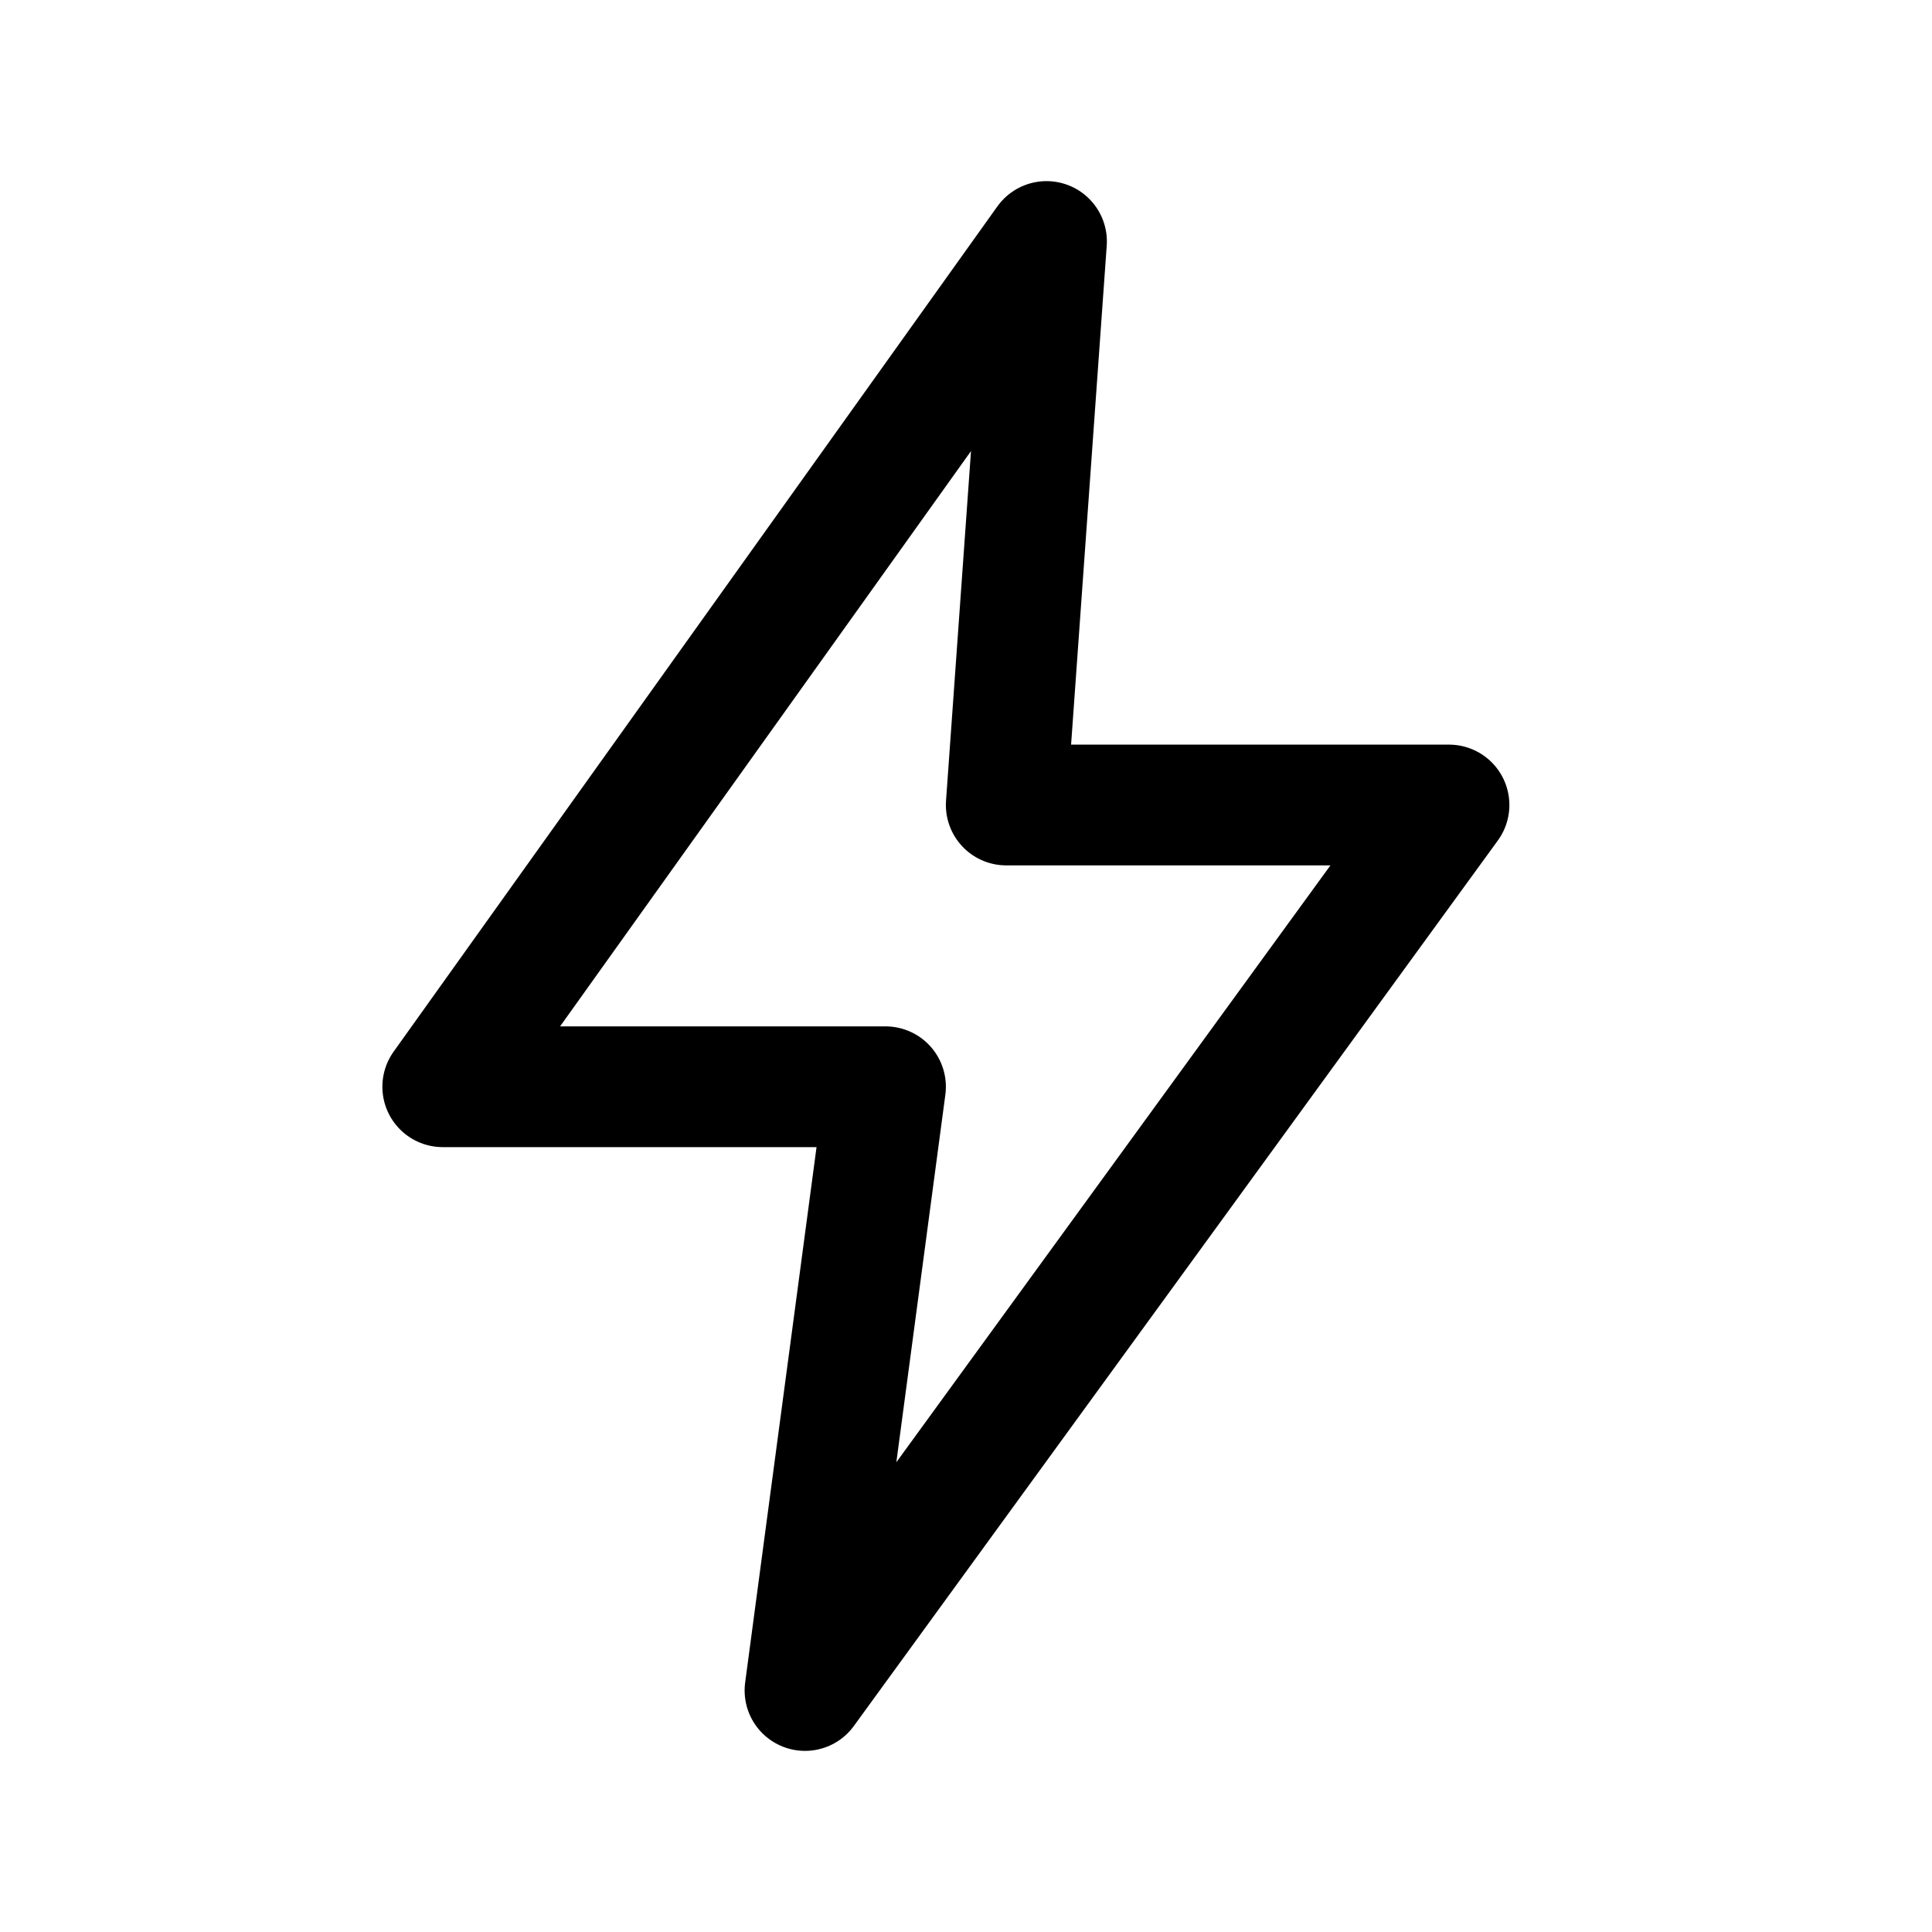
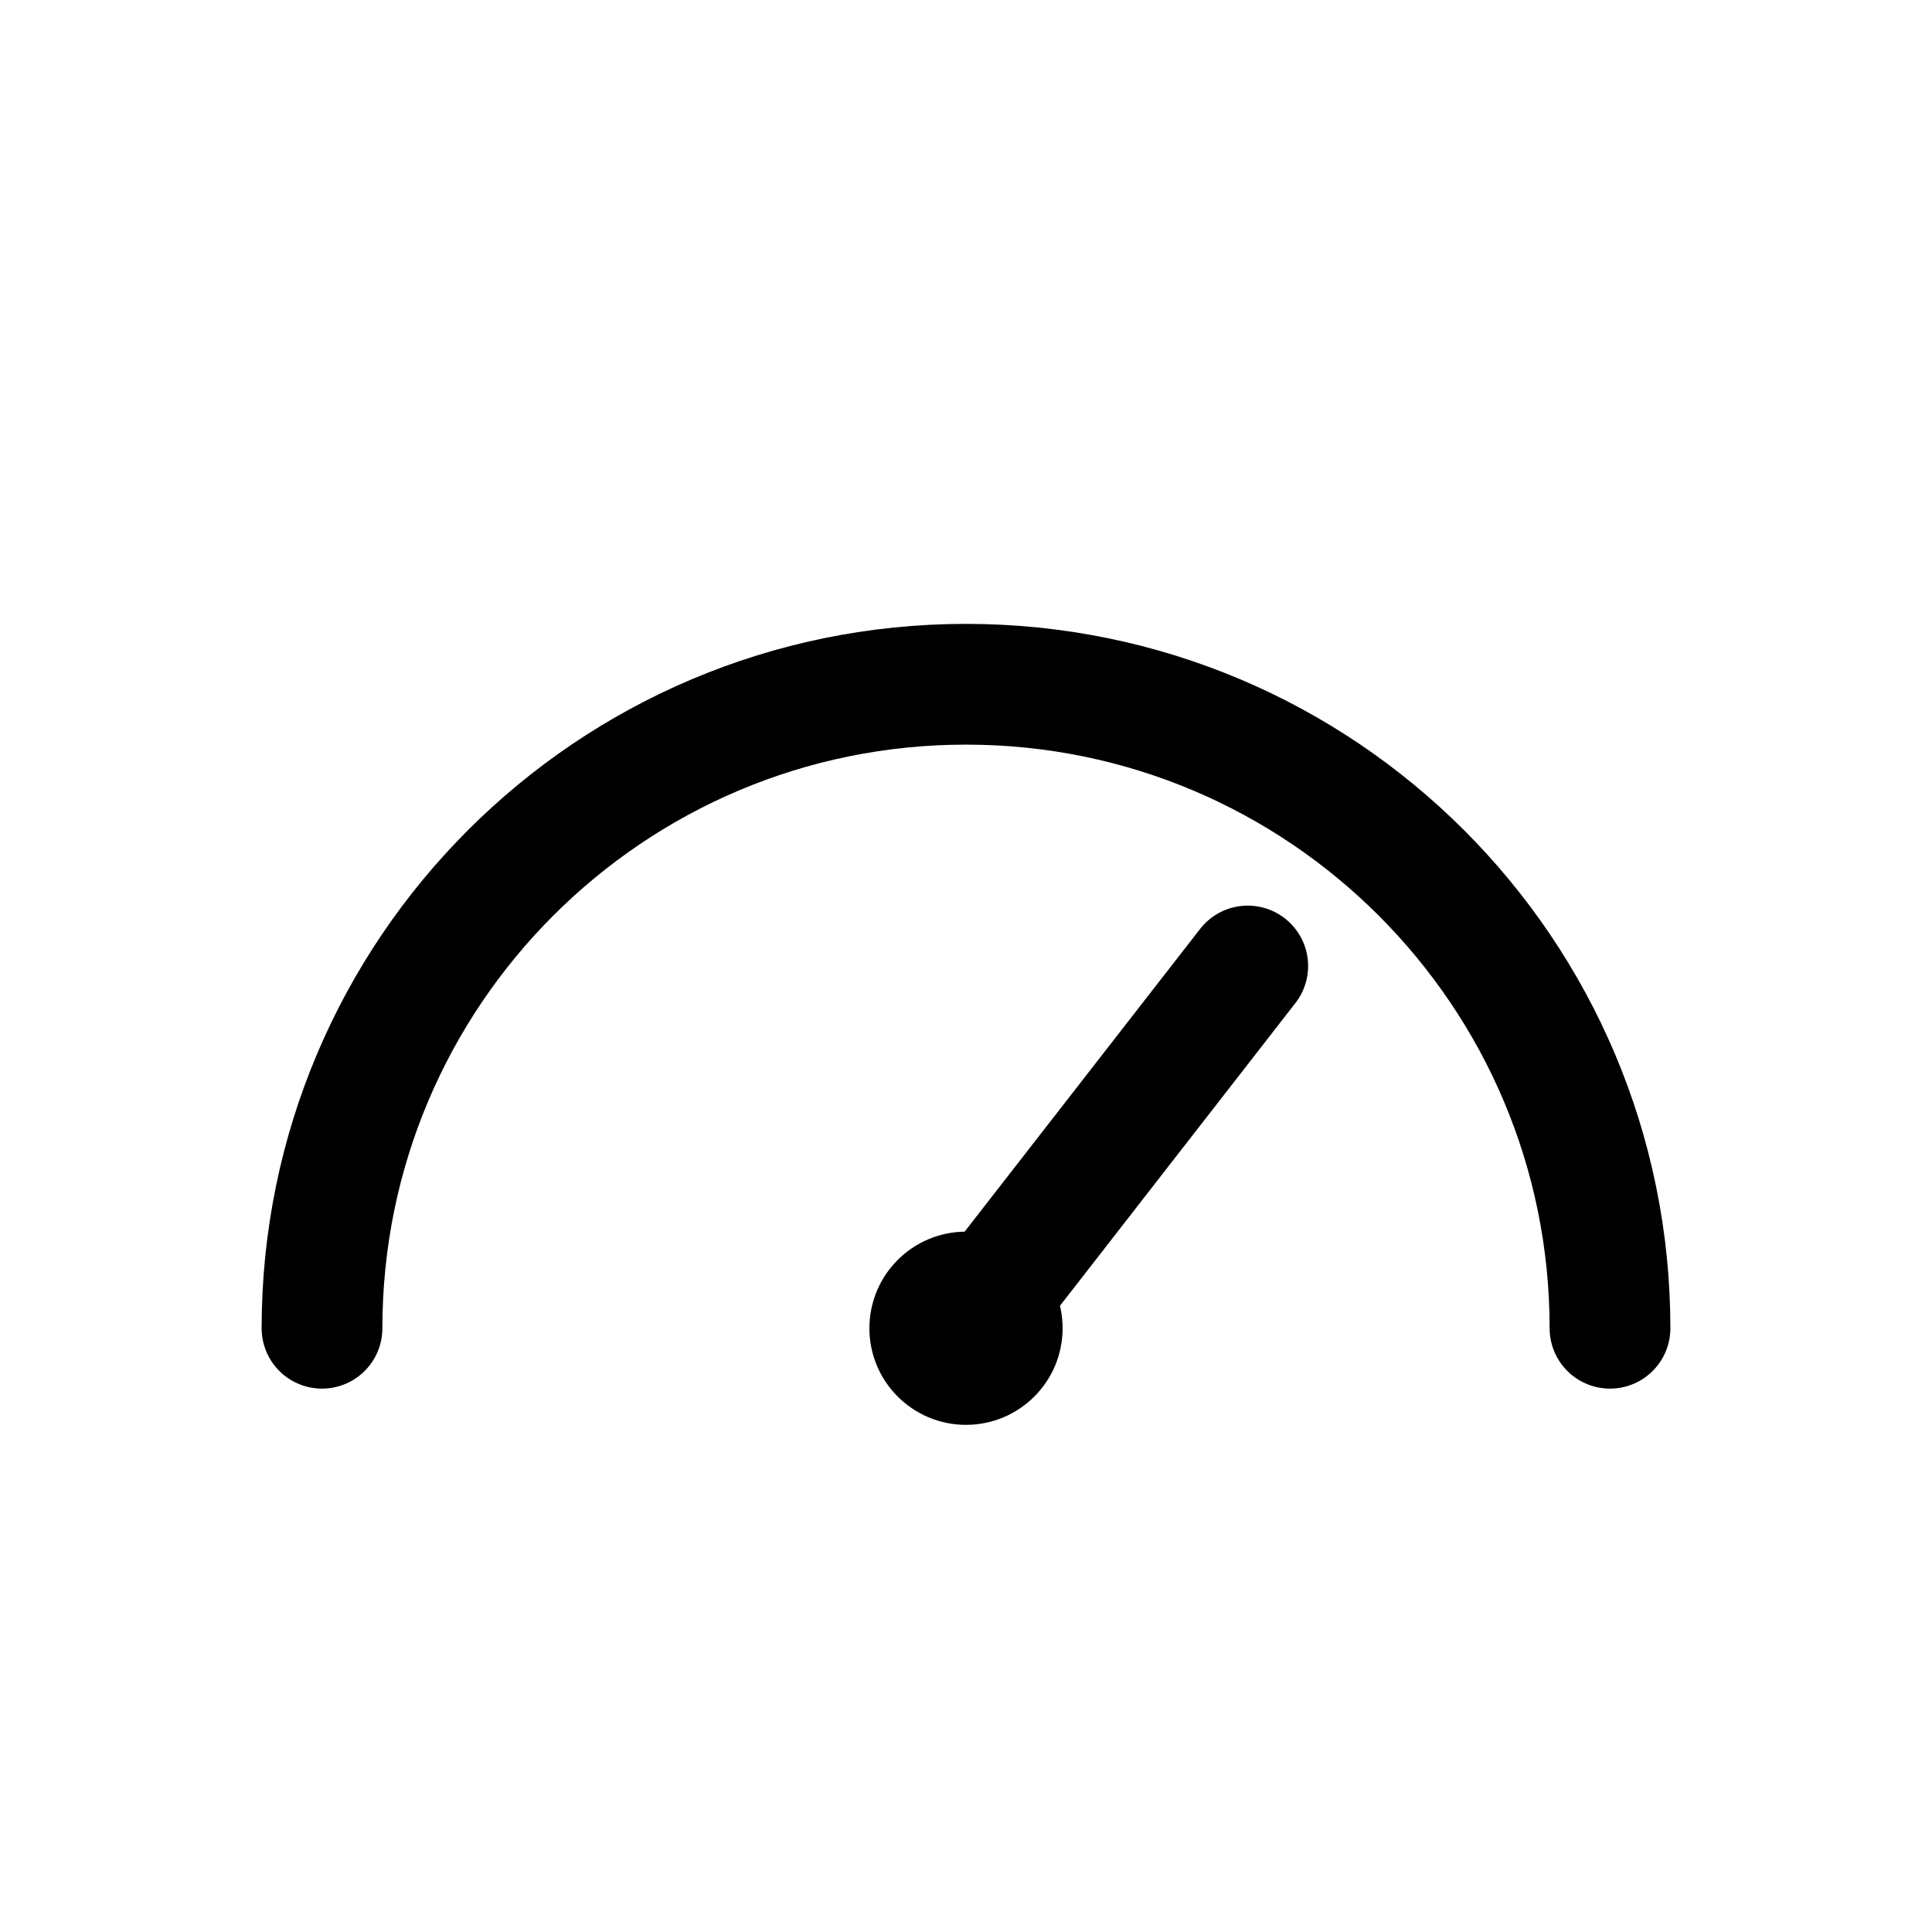
<svg xmlns="http://www.w3.org/2000/svg" fill="none" stroke="currentColor" stroke-linecap="round" stroke-linejoin="round" stroke-width="1.5" viewBox="0 0 24 24">
-   <path d="M13 3 5.5 13.5H11L10 21l8-11h-5.5z" />
+   <path d="M4 16.5a8 8 0 1 1 16 0m-8 0 3.5-4.5" />
+   <circle cx="12" cy="16.5" r="1.2" fill="currentColor" stroke="none" />
</svg>
